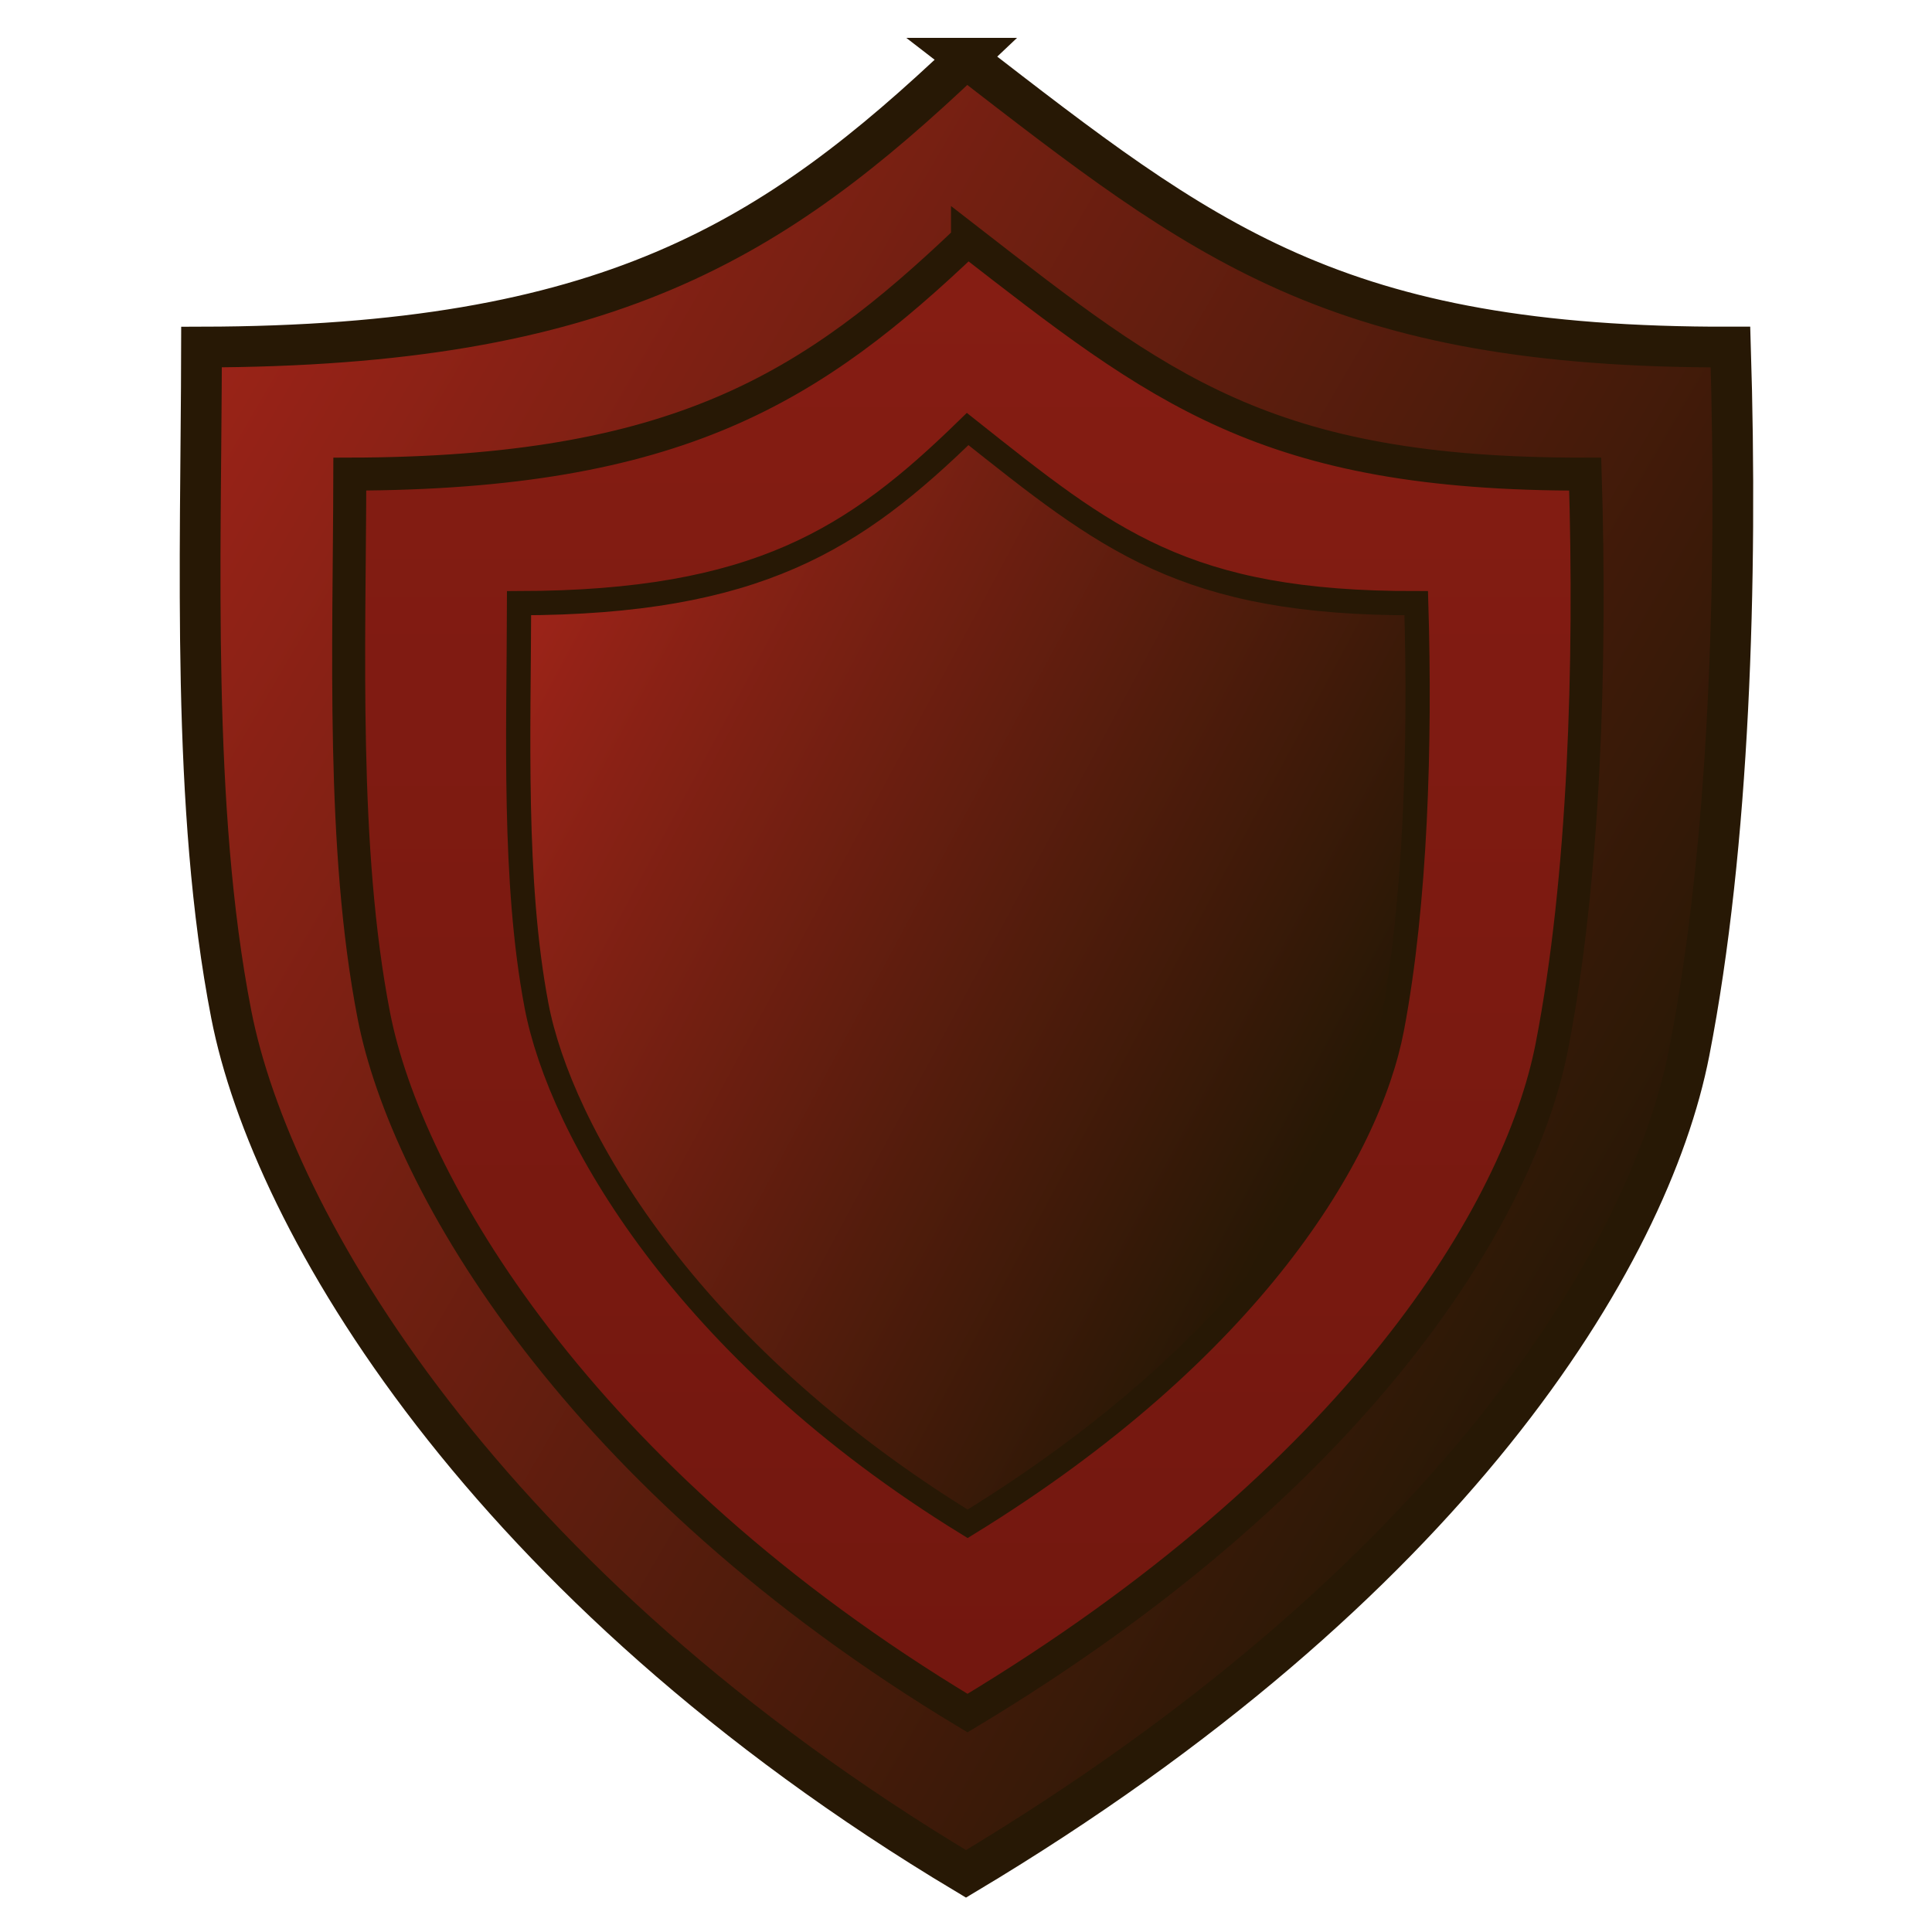
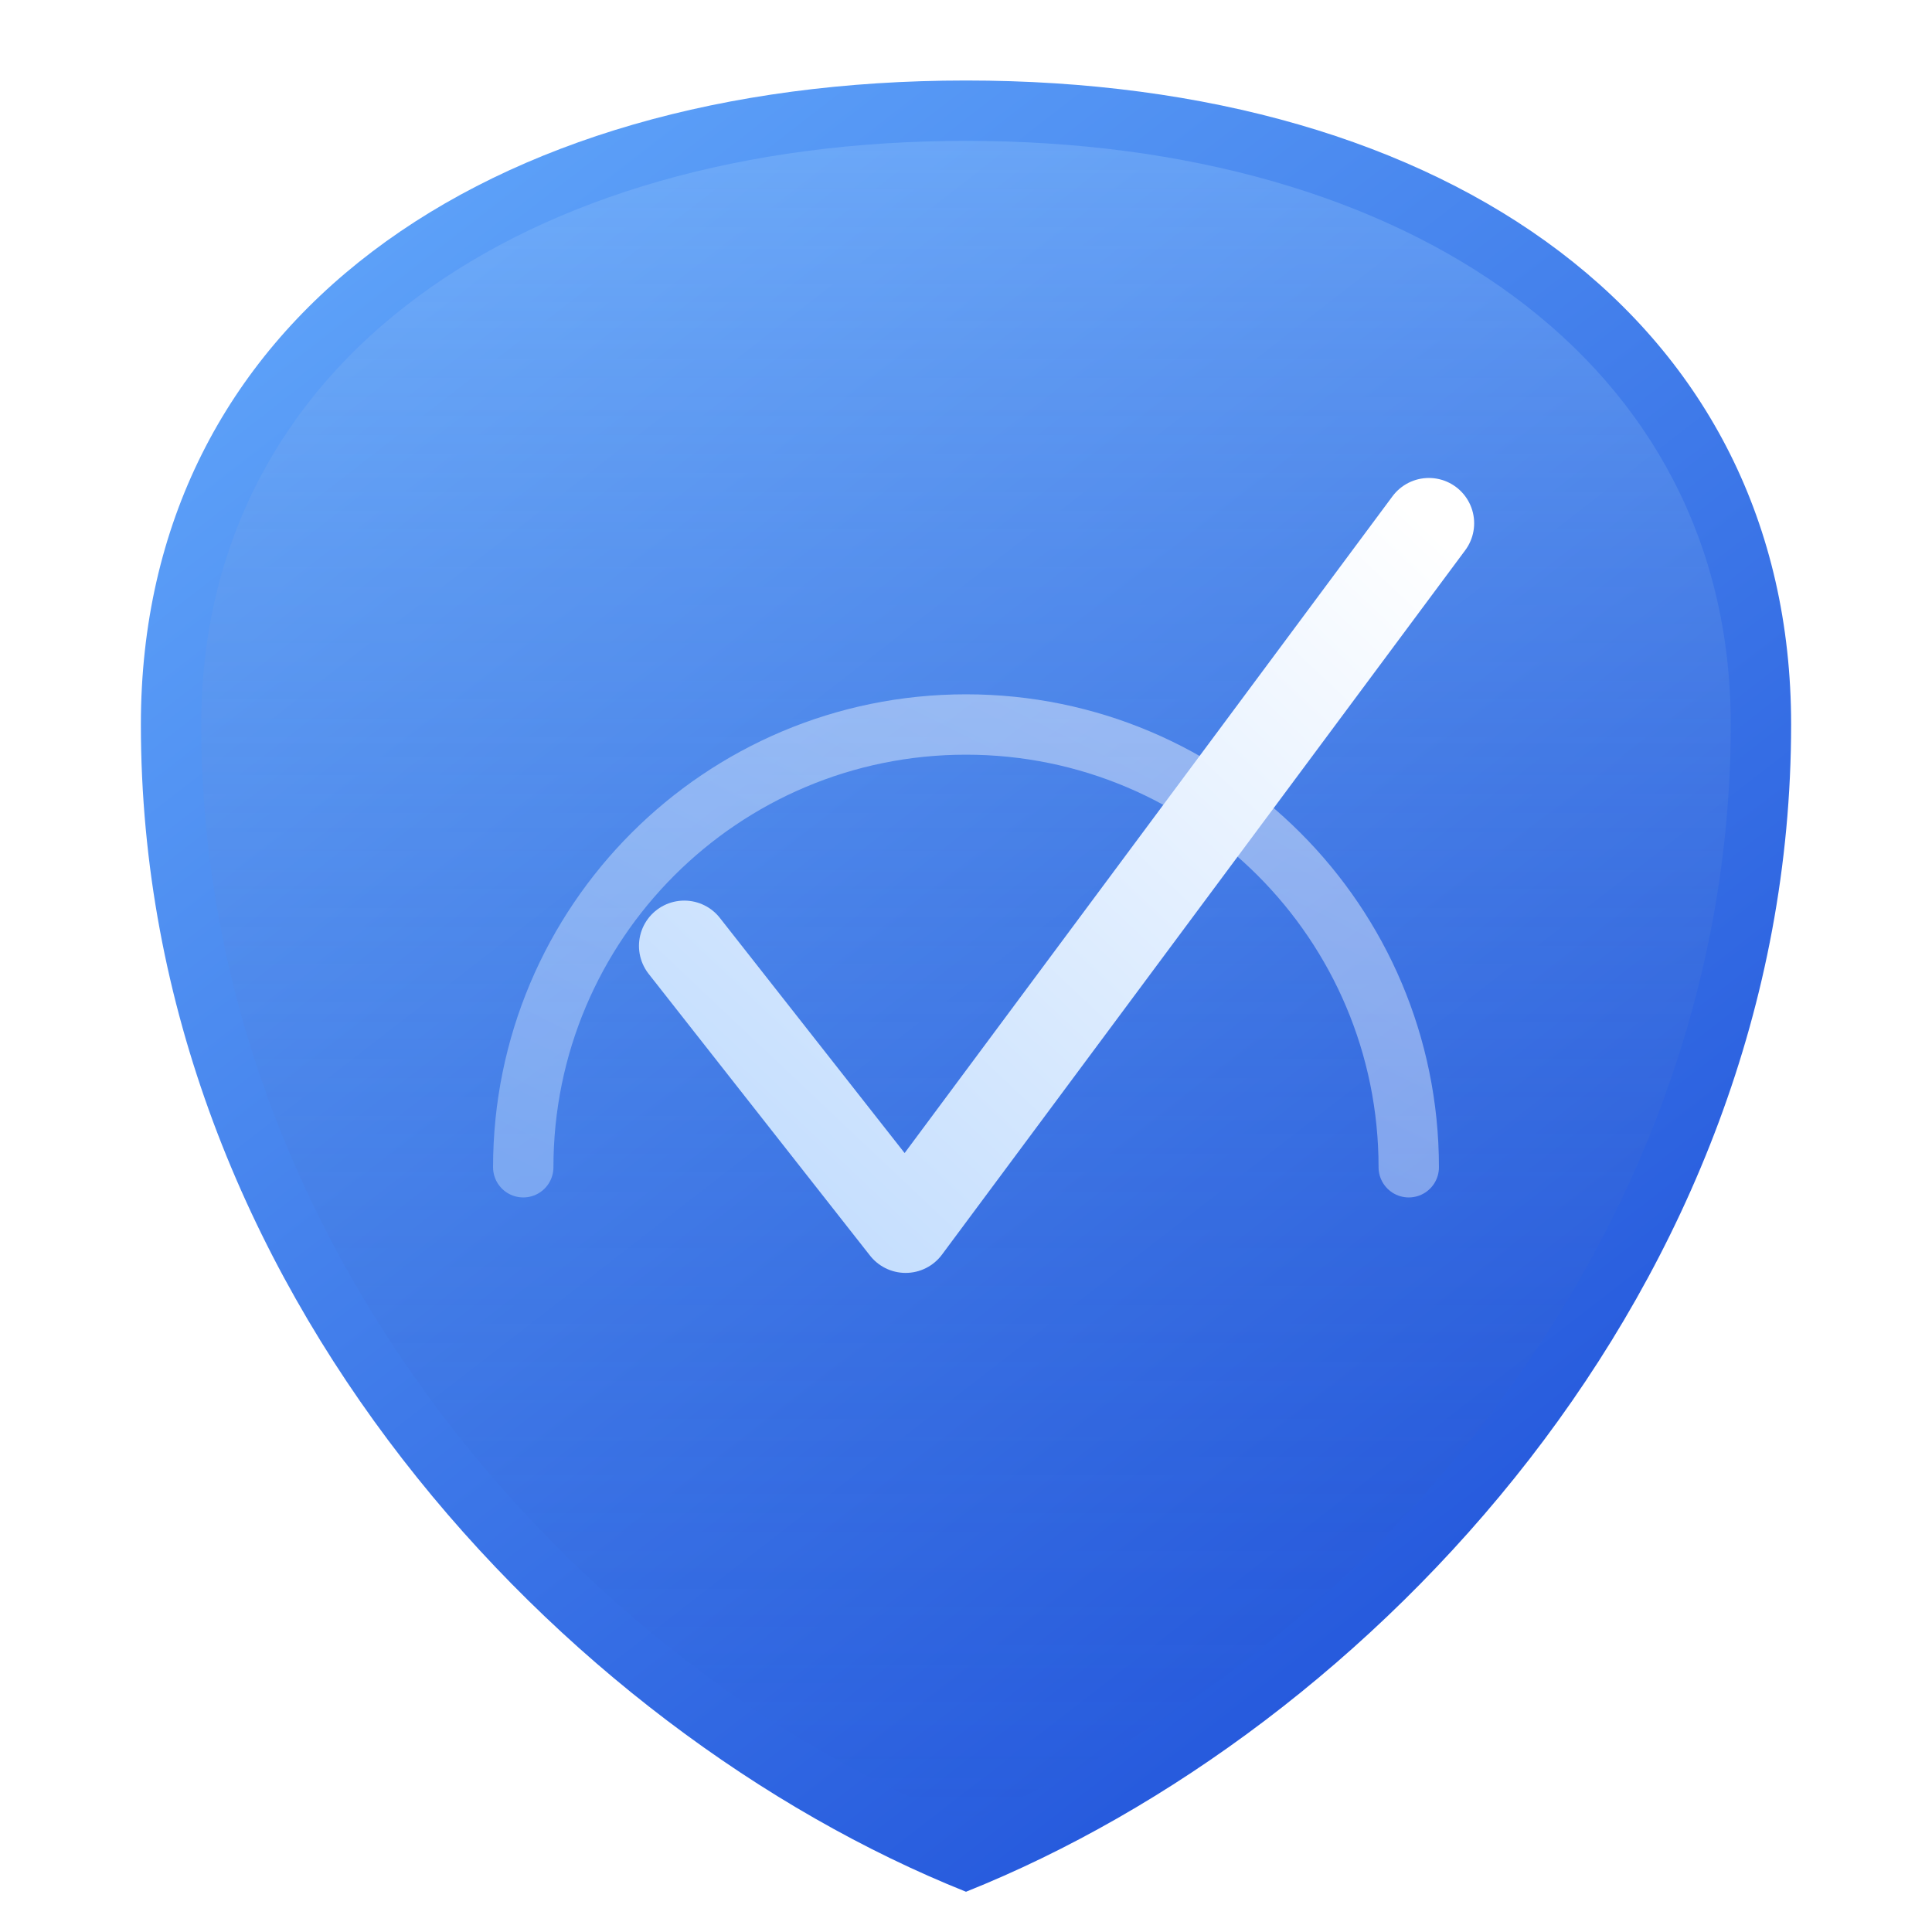
- <svg xmlns="http://www.w3.org/2000/svg" viewBox="0 0 192 192" width="192" height="192" version="1.1" id="svg4">
-   <defs id="defs2">
-     <linearGradient id="shieldGrad" x1="21.404" y1="33.772" x2="163.516" y2="131.782" gradientTransform="matrix(0.9293941,0,0,1.102688,0.03466906,-2.415716)" gradientUnits="userSpaceOnUse">
-       <stop offset="0" stop-color="#6a4cb8" id="stop1" style="stop-color:#9b2318;stop-opacity:1;" />
-       <stop offset="1" stop-color="#4a2c80" id="stop2" style="stop-color:#271805;stop-opacity:1;" />
+ <svg xmlns="http://www.w3.org/2000/svg" viewBox="0 0 192 192" width="192" height="192">
+   <defs>
+     <linearGradient id="shieldGrad" x1="0.15" y1="0" x2="0.85" y2="1">
+       <stop offset="0%" stop-color="#60a5fa" />
+       <stop offset="100%" stop-color="#1d4ed8" />
    </linearGradient>
-     <linearGradient id="shieldGrad-8" x1="19.202" y1="5.018" x2="19.202" y2="173.223" gradientTransform="matrix(0.7509501,0,0,0.8948262,18.60977,17.16734)" gradientUnits="userSpaceOnUse">
-       <stop offset="0" stop-color="#6a4cb8" id="stop1-8" style="stop-color:#861d13;stop-opacity:1;" />
-       <stop offset="1" stop-color="#4a2c80" id="stop2-5" style="stop-color:#72170f;stop-opacity:1;" />
+     <linearGradient id="accentGrad" x1="0" y1="1" x2="1" y2="0">
+       <stop offset="0%" stop-color="#bfdbfe" />
+       <stop offset="100%" stop-color="#ffffff" />
    </linearGradient>
-     <linearGradient id="shieldGrad-1" x1="24.289" y1="36.544" x2="160.428" y2="125.568" gradientTransform="matrix(0.5453558,0,0,0.6649137,39.85169,37.6895)" gradientUnits="userSpaceOnUse">
-       <stop offset="0" stop-color="#6a4cb8" id="stop1-0" style="stop-color:#9b2318;stop-opacity:1;" />
-       <stop offset="1" stop-color="#4a2c80" id="stop2-4" style="stop-color:#271805;stop-opacity:1;" />
+     <linearGradient id="innerGlow" x1="0.5" y1="0" x2="0.5" y2="1">
+       <stop offset="0%" stop-color="#93c5fd" stop-opacity="0.35" />
+       <stop offset="100%" stop-color="#1e40af" stop-opacity="0" />
    </linearGradient>
  </defs>
-   <path d="M 96,5.786 C 76.891,23.92 60.335,34.409 20.027,34.492 c -0.041,21.066 -1.043,45.808 2.955,66.312 3.999,20.504 25.035,56.712 73.017,85.418 47.983,-28.706 67.882,-61.183 71.881,-81.687 3.999,-20.504 4.814,-46.878 4.092,-70.043 -39.343,0.082 -52.314,-10.436 -75.973,-28.706 z" fill="url(#shieldGrad)" stroke="#3a1e6a" stroke-width="4.049" id="path2" style="fill:url(#shieldGrad);stroke:#271805;stroke-opacity:1" />
-   <path d="M 96.15,23.823 C 80.71,38.539 67.332,47.051 34.764,47.117 c -0.033,17.095 -0.843,37.173 2.388,53.812 3.231,16.639 20.228,46.021 58.998,69.316 38.77,-23.295 54.849,-49.65 58.08,-66.289 3.231,-16.639 3.89,-38.041 3.306,-56.839 -31.789,0.067 -42.27,-8.469 -61.386,-23.295 z" fill="url(#shieldGrad)" stroke="#3a1e6a" stroke-width="3.279" id="path2-3" style="fill:url(#shieldGrad-8);stroke:#271805;stroke-opacity:1" />
-   <path d="m 96.163,42.635 c -11.213,10.935 -20.928,17.26 -44.58,17.309 -0.024,12.703 -0.612,27.622 1.734,39.986 2.346,12.364 14.69,34.197 42.846,51.506 28.156,-17.309 39.832,-36.893 42.179,-49.257 2.346,-12.364 2.825,-28.267 2.401,-42.235 -23.086,0.05 -30.697,-6.293 -44.58,-17.309 z" fill="url(#shieldGrad)" stroke="#3a1e6a" stroke-width="2.409" id="path2-2" style="fill:url(#shieldGrad-1);stroke:#271805;stroke-opacity:1" />
+   <path d="M96 8 C48 8 14 32 14 72 C14 128 56 172 96 188 C136 172 178 128 178 72 C178 32 144 8 96 8Z" fill="url(#shieldGrad)" />
+   <path d="M96 14 C52 14 20 36 20 72 C20 124 58 166 96 181 C134 166 172 124 172 72 C172 36 140 14 96 14Z" fill="url(#innerGlow)" />
+   <path d="M52 116 A44 44 0 0 1 140 116" stroke="url(#accentGrad)" stroke-width="6" stroke-linecap="round" fill="none" opacity="0.45" />
+   <path d="M68 94 L90 122 L142 52" stroke="url(#accentGrad)" stroke-width="9" stroke-linecap="round" stroke-linejoin="round" fill="none" />
</svg>
